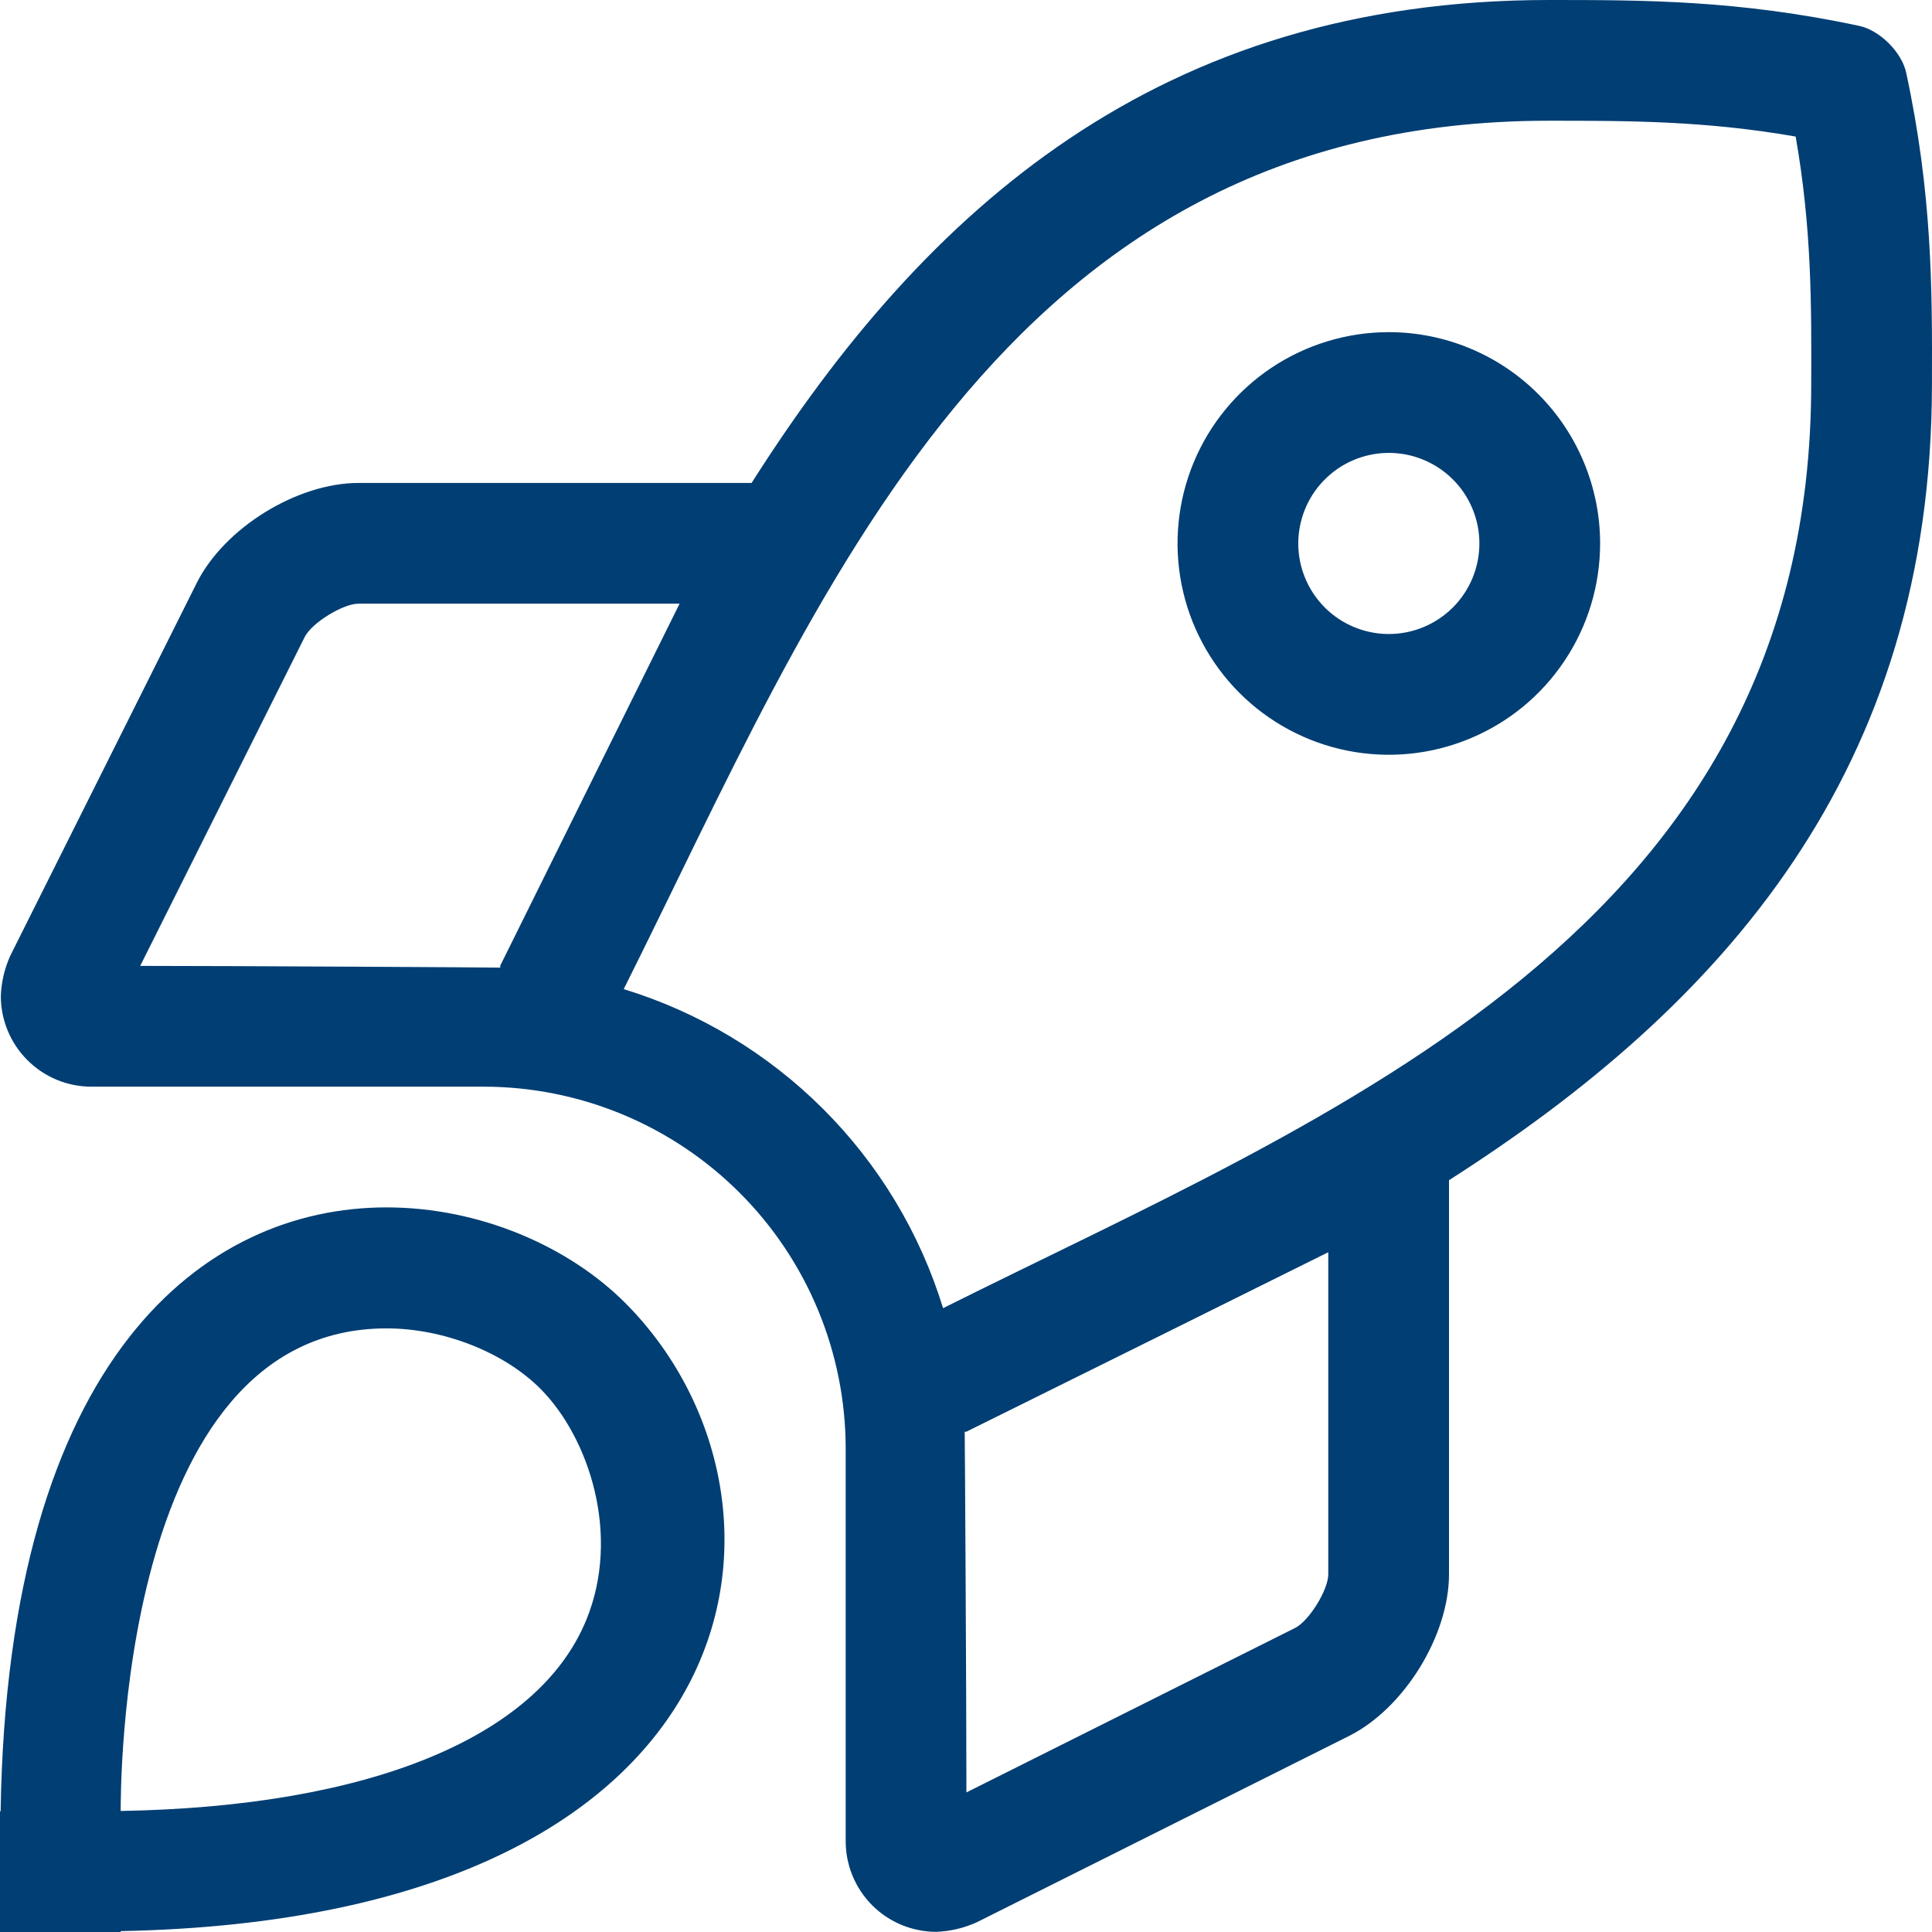
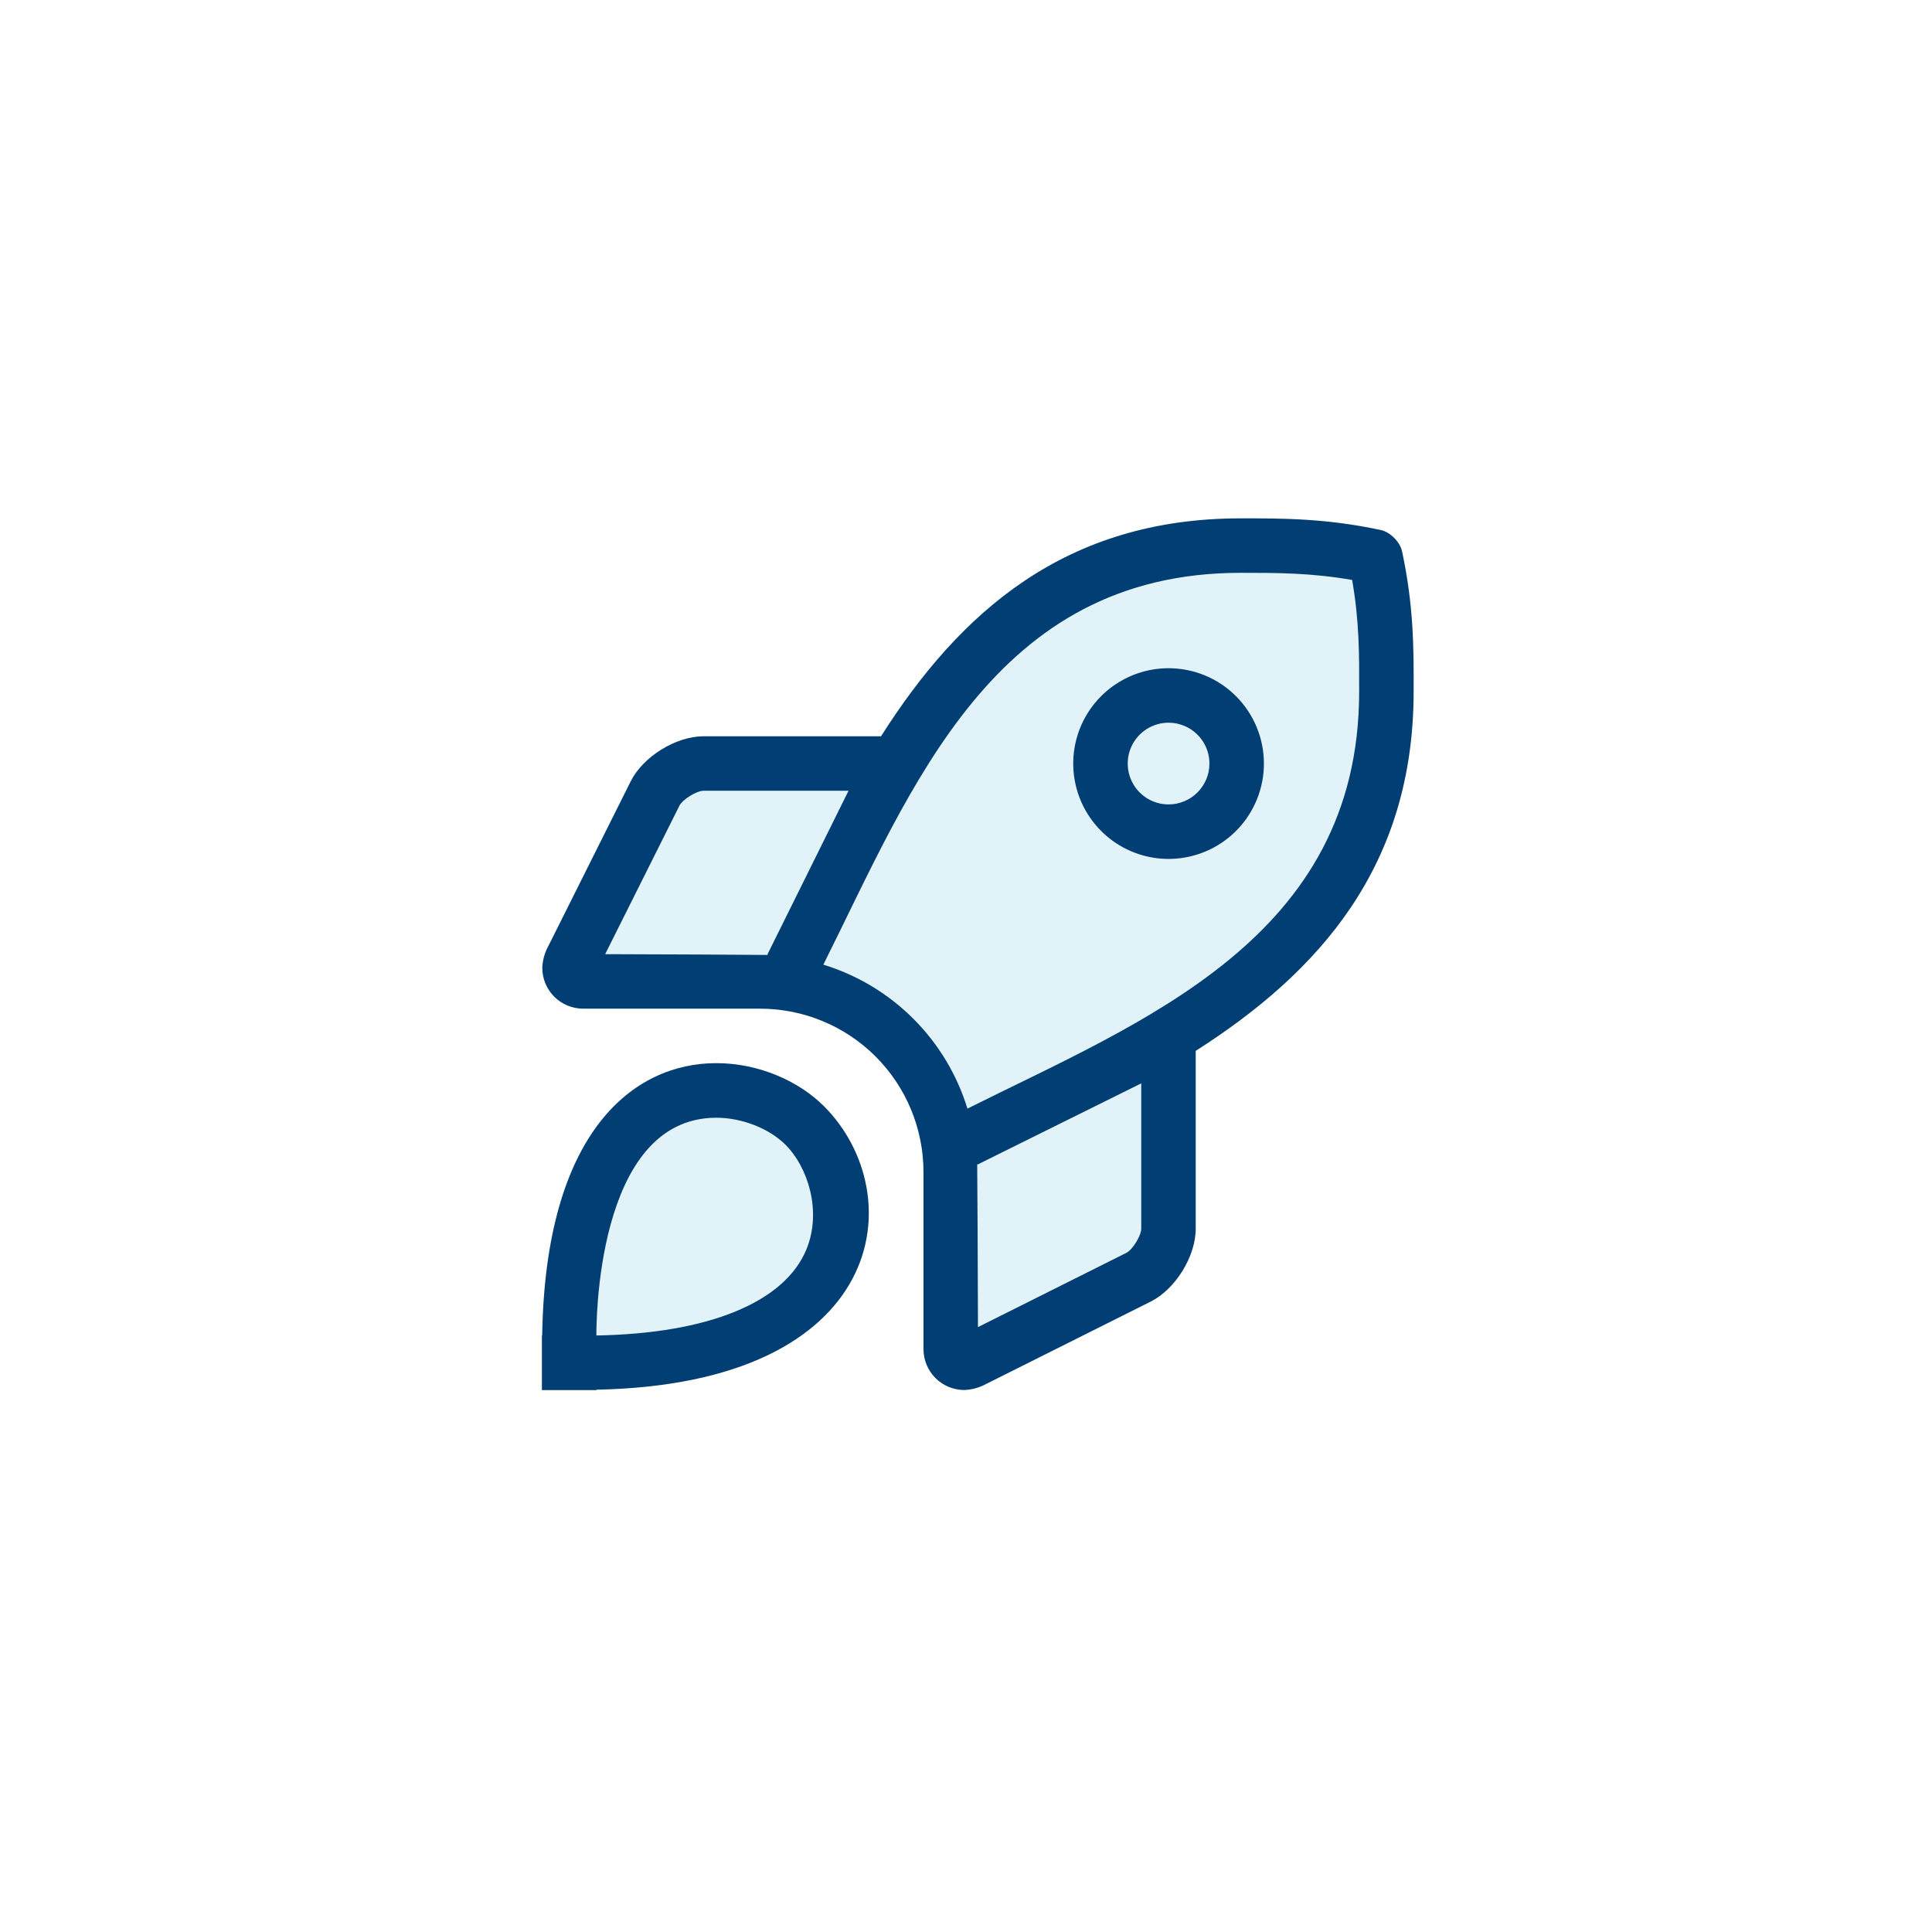
- <svg xmlns="http://www.w3.org/2000/svg" width="37" height="37" viewBox="0 0 37 37" fill="none">
-   <path d="M26.598 6.361C25.798 6.361 25.015 6.599 24.35 7.043C23.684 7.488 23.166 8.12 22.859 8.859C22.553 9.599 22.473 10.412 22.629 11.197C22.785 11.982 23.171 12.703 23.736 13.269C24.302 13.835 25.023 14.221 25.808 14.377C26.593 14.533 27.407 14.453 28.146 14.146C28.886 13.84 29.518 13.322 29.962 12.656C30.407 11.991 30.644 11.208 30.644 10.408C30.644 9.335 30.217 8.306 29.459 7.547C28.7 6.788 27.671 6.362 26.598 6.361ZM26.598 12.142C26.255 12.142 25.92 12.04 25.634 11.85C25.349 11.659 25.127 11.389 24.996 11.072C24.864 10.755 24.83 10.406 24.897 10.07C24.964 9.733 25.129 9.424 25.372 9.182C25.614 8.939 25.923 8.774 26.259 8.707C26.596 8.64 26.945 8.674 27.262 8.806C27.578 8.937 27.849 9.159 28.04 9.444C28.23 9.73 28.332 10.065 28.332 10.408C28.332 10.868 28.149 11.309 27.824 11.634C27.498 11.959 27.058 12.142 26.598 12.142ZM36.506 1.394C36.421 1 36.001 0.58 35.607 0.496C33.288 0 31.471 0 29.662 0C22.205 0 17.733 3.989 14.394 9.249H6.866C5.689 9.249 4.295 10.111 3.768 11.164L0.197 18.303C0.087 18.547 0.025 18.809 0.016 19.076C0.016 19.536 0.199 19.977 0.524 20.302C0.849 20.628 1.29 20.811 1.75 20.811H9.26C11.099 20.811 12.864 21.542 14.165 22.843C15.466 24.143 16.196 25.908 16.196 27.747V35.262C16.196 35.722 16.379 36.163 16.704 36.489C17.029 36.814 17.47 36.996 17.93 36.997C18.198 36.987 18.46 36.925 18.704 36.815L25.837 33.245C26.889 32.718 27.75 31.325 27.75 30.149V22.602C32.994 19.256 36.999 14.769 36.999 7.349C37.005 5.532 37.005 3.714 36.506 1.394ZM2.685 18.498L5.836 12.198C5.97 11.93 6.567 11.561 6.866 11.561H13.015C12.008 13.589 10.723 16.186 9.578 18.498L9.583 18.531C9.473 18.527 4.409 18.498 2.685 18.498ZM25.438 30.149C25.438 30.448 25.07 31.043 24.803 31.177L18.508 34.327C18.508 32.6 18.479 27.53 18.475 27.418L18.502 27.421C20.814 26.277 23.401 24.994 25.429 23.986L25.438 23.986L25.438 30.149ZM18.061 25.053C17.619 23.613 16.83 22.302 15.763 21.237C14.697 20.172 13.386 19.384 11.945 18.943C15.705 11.428 19.155 2.312 29.662 2.312C31.191 2.312 32.646 2.312 34.389 2.615C34.697 4.376 34.692 5.822 34.687 7.349C34.687 17.825 25.51 21.329 18.061 25.053H18.061ZM7.402 23.123C3.928 23.123 0.147 25.966 0.012 34.688H0V37H2.312V36.983C14.714 36.742 15.674 28.671 11.982 24.961C10.902 23.875 9.194 23.123 7.402 23.123H7.402ZM11.226 31.029C10.299 33.28 7.061 34.601 2.311 34.682C2.316 34.425 2.23 25.44 7.402 25.44C8.493 25.44 9.651 25.895 10.352 26.599C11.277 27.529 11.898 29.398 11.226 31.029H11.226Z" fill="#003E73" />
+ <svg xmlns="http://www.w3.org/2000/svg" width="82" height="82" viewBox="0 0 82 82" fill="none">
+   <path d="M57.682 23.469C58.055 23.549 58.452 23.945 58.533 24.319C59.005 26.513 59.005 28.233 58.999 29.952C58.999 36.971 55.211 41.215 50.25 44.381V51.519C50.25 52.632 49.436 53.95 48.441 54.448L42.693 56.825C42.462 56.929 42.214 56.987 41.961 56.997C41.526 56.997 41.109 56.824 40.801 56.516C40.494 56.209 40.321 55.791 40.321 55.356V48.248C40.321 46.507 39.63 44.838 38.399 43.608C37.168 42.377 35.499 41.686 33.759 41.686H26.655C26.22 41.686 25.803 41.513 25.495 41.205C25.188 40.898 25.015 40.48 25.015 40.045C25.024 39.792 25.082 39.544 25.187 39.314L27.564 33.56C28.062 32.564 29.381 31.749 30.495 31.749H37.616C40.774 26.773 45.004 23 52.058 23C53.77 23 55.489 23 57.682 23.469Z" fill="#E1F3F8" />
+   <path d="M24.012 55.812C24.139 47.563 26.716 45.873 30.002 45.873C31.697 45.873 33.313 46.585 34.334 47.611C37.826 51.121 37.919 57.756 26.188 57.984V58H24V55.812H24.012Z" fill="#E1F3F8" />
+   <path d="M49.598 28.361C48.798 28.361 48.015 28.599 47.35 29.043C46.684 29.488 46.166 30.12 45.859 30.859C45.553 31.599 45.473 32.412 45.629 33.197C45.785 33.982 46.17 34.703 46.736 35.269C47.302 35.835 48.023 36.221 48.808 36.377C49.593 36.533 50.407 36.453 51.146 36.147C51.886 35.84 52.518 35.322 52.962 34.656C53.407 33.991 53.644 33.208 53.644 32.408C53.644 31.335 53.217 30.306 52.459 29.547C51.7 28.788 50.671 28.362 49.598 28.361ZM49.598 34.142C49.255 34.142 48.92 34.041 48.634 33.85C48.349 33.659 48.127 33.389 47.996 33.072C47.864 32.755 47.83 32.406 47.897 32.07C47.964 31.733 48.129 31.424 48.371 31.182C48.614 30.939 48.923 30.774 49.259 30.707C49.596 30.64 49.945 30.674 50.261 30.806C50.578 30.937 50.849 31.159 51.04 31.444C51.23 31.73 51.332 32.065 51.332 32.408C51.332 32.868 51.149 33.309 50.824 33.634C50.498 33.959 50.058 34.142 49.598 34.142ZM59.506 23.394C59.421 23 59.001 22.58 58.607 22.496C56.288 22 54.471 22 52.661 22C45.205 22 40.733 25.989 37.394 31.249H29.866C28.689 31.249 27.295 32.111 26.768 33.164L23.198 40.303C23.087 40.547 23.025 40.809 23.016 41.076C23.016 41.536 23.198 41.977 23.524 42.303C23.849 42.628 24.29 42.81 24.75 42.811H32.26C34.099 42.811 35.864 43.542 37.165 44.843C38.465 46.143 39.196 47.908 39.196 49.748V57.262C39.196 57.722 39.379 58.163 39.704 58.489C40.029 58.814 40.47 58.996 40.93 58.997C41.197 58.987 41.46 58.925 41.704 58.815L48.837 55.245C49.889 54.718 50.75 53.325 50.75 52.149V44.602C55.994 41.256 59.999 36.769 59.999 29.349C60.005 27.532 60.005 25.714 59.506 23.394ZM25.685 40.498L28.836 34.198C28.97 33.93 29.567 33.561 29.866 33.561H36.015C35.008 35.589 33.723 38.186 32.578 40.498L32.583 40.531C32.473 40.527 27.41 40.498 25.685 40.498ZM48.438 52.149C48.438 52.447 48.07 53.043 47.803 53.177L41.508 56.327C41.508 54.6 41.479 49.53 41.475 49.418L41.502 49.421C43.814 48.277 46.401 46.994 48.429 45.986L48.438 45.986L48.438 52.149ZM41.061 47.053C40.619 45.613 39.83 44.302 38.763 43.237C37.697 42.172 36.386 41.384 34.945 40.943C38.705 33.428 42.155 24.312 52.661 24.312C54.191 24.312 55.646 24.312 57.389 24.615C57.697 26.376 57.692 27.822 57.687 29.349C57.687 39.825 48.51 43.33 41.061 47.053ZM30.402 45.123C26.928 45.123 23.147 47.966 23.012 56.688H23V59H25.312V58.983C37.715 58.742 38.674 50.671 34.982 46.961C33.902 45.876 32.194 45.123 30.402 45.123ZM34.226 53.029C33.299 55.28 30.061 56.601 25.311 56.682C25.316 56.425 25.23 47.44 30.402 47.44C31.493 47.44 32.651 47.895 33.352 48.599C34.277 49.529 34.898 51.398 34.226 53.029Z" fill="#003E73" />
</svg>
